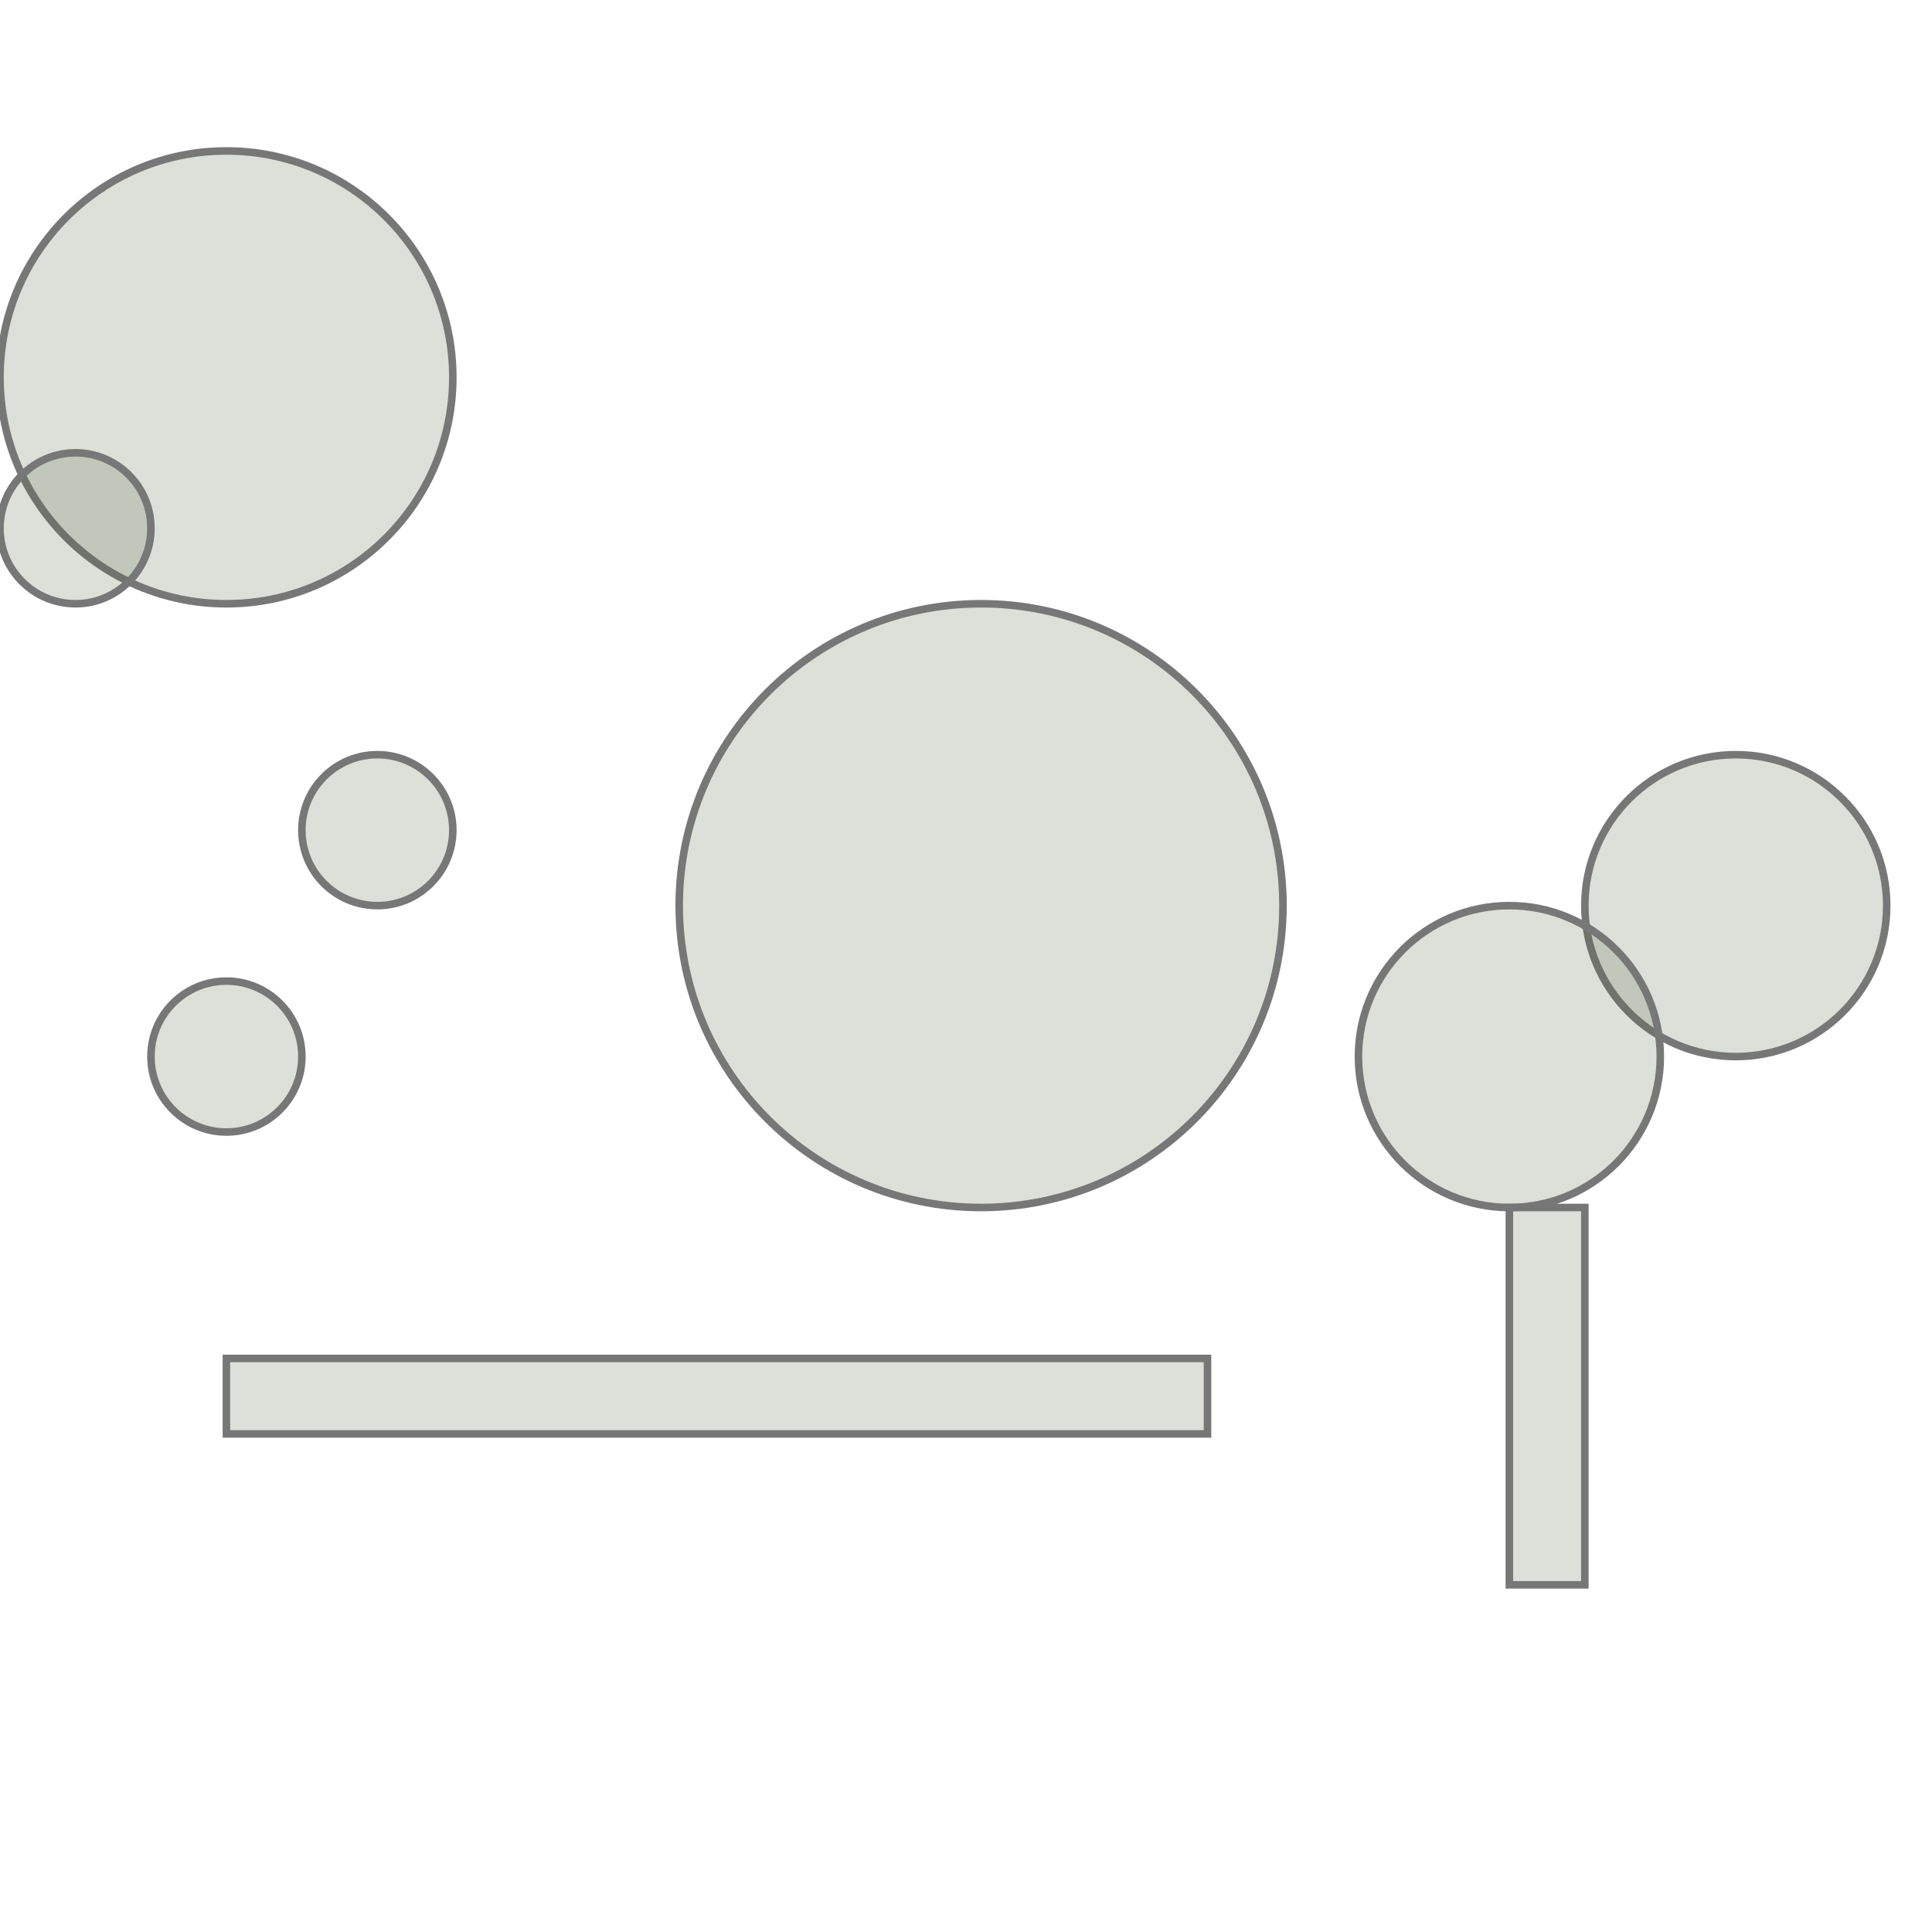
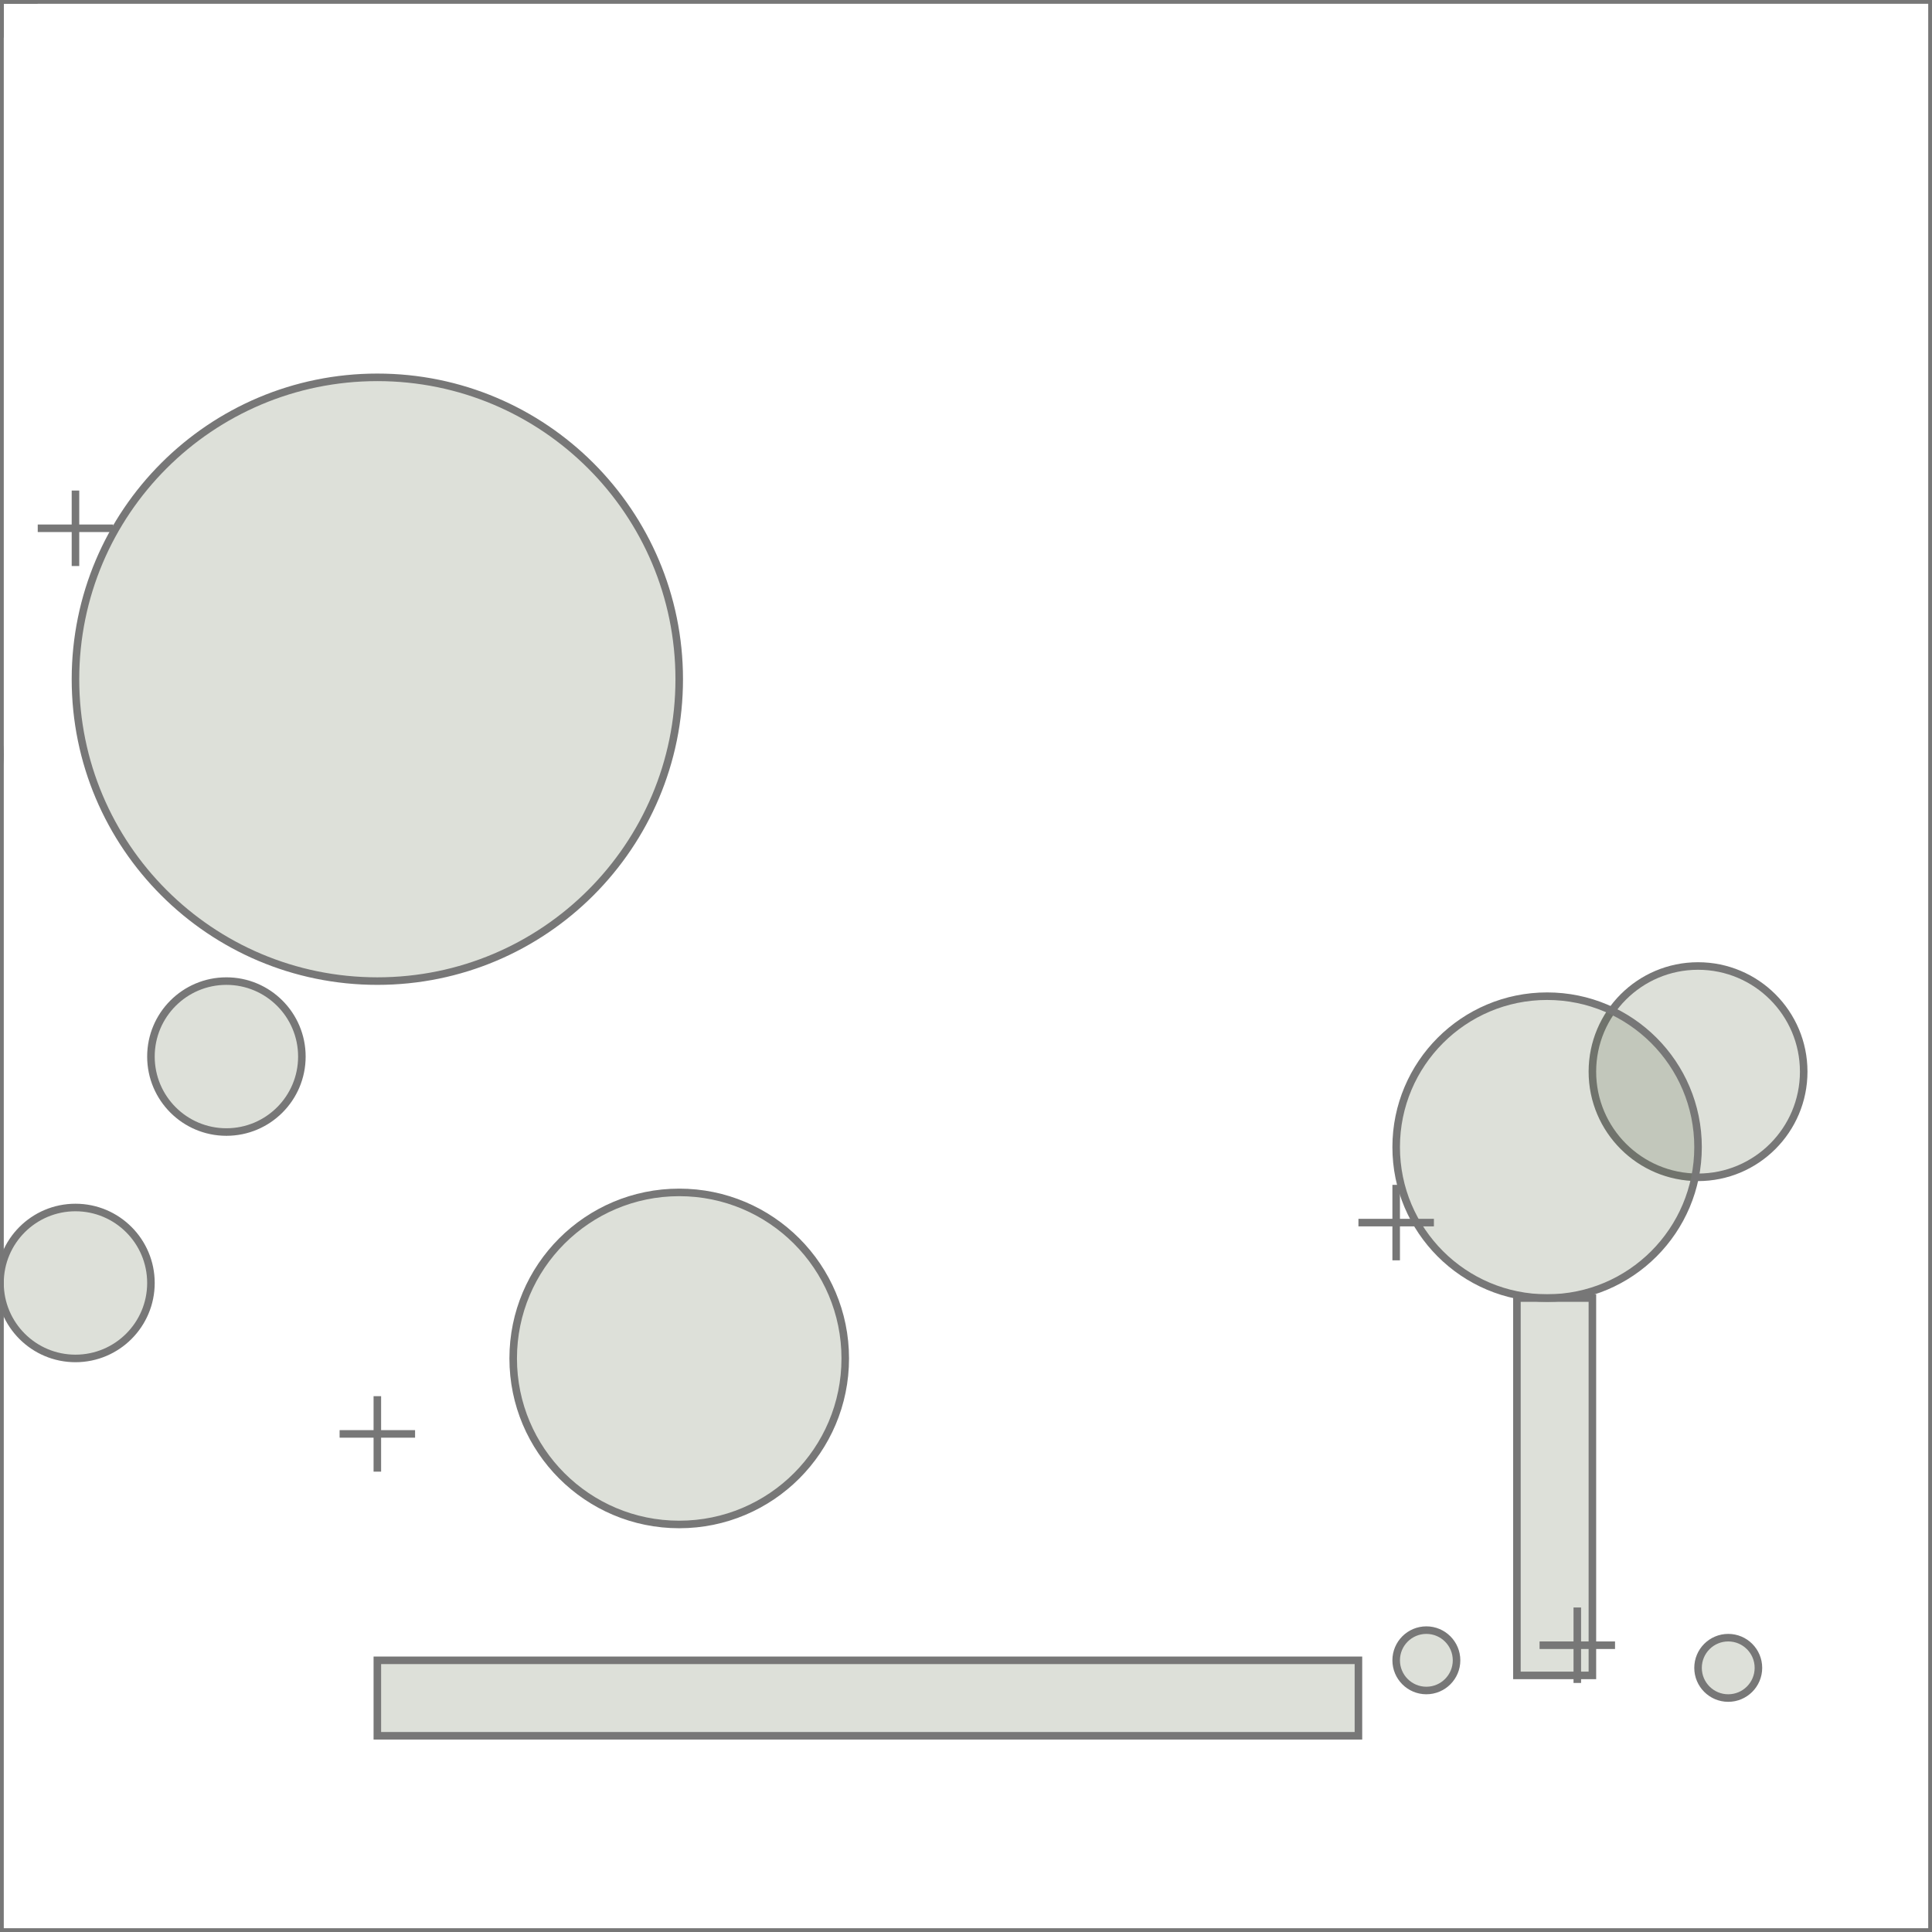
<svg xmlns="http://www.w3.org/2000/svg" height="256px" width="256px" viewBox="0 0 256 256" fill="#5643" stroke="#777">
  <g name="cities">
-     <g name="Rome" transform="matrix(1,0,0,1, 30, 50)">
-       <circle cx="0" cy="0" r="30" />
-       <rect x="0" y="130" width="130" height="10" />
+     <path d="m -5 0 h10 M0 -5 v10" />
+     <g name="Rome" transform="matrix(1,0,0,1, 50, 190)">
+       <circle cx="40" cy="-10" r="22" />
+       <rect x="0" y="30" width="130" height="10" />
+       <path d="m -5 0 h10 M0 -5 v10" />
    </g>
    <g name="Paris" transform="matrix(1,0,0,1, 10, 70)">
-       <circle cx="0" cy="0" r="10" />
-       <circle cx="40" cy="40" r="10" />
-       <circle cx="20" cy="70" r="10" />
-       <circle cx="120" cy="50" r="40" />
-       <g name="Notredame" transform="matrix(1,0,0,1, 170, 80)">
-         <circle cx="50" cy="-30" r="20" />
+       <path d="m -5 0 h10 M0 -5 v10" />
+       <g name="Centrale" transform="matrix(1,0,0,1, -20, 30)">
+         <circle cx="0" cy="0" r="10" />
+         <circle cx="40" cy="40" r="10" />
+         <circle cx="20" cy="70" r="10" />
+         <circle cx="60" cy="-10" r="40" />
+         <path d="m -5 0 h10 M0 -5 v10" />
+       </g>
+       <g name="Notredame" transform="matrix(1,0,0,1, 175, 92)">
+         <circle cx="40" cy="-20" r="14" />
        <circle cx="20" cy="-10" r="20" />
-         <rect x="20" y="10" width="10" height="50" />
+         <rect x="16" y="10" width="10" height="50" />
+         <path d="m -5 0 h10 M0 -5 v10" />
+         <g name="South" transform="matrix(1,0,0,1, 24, 56)">
+           <circle cx="-20" cy="2" r="4" />
+           <circle cx="20" cy="3" r="4" />
+           <path d="m -5 0 h10 M0 -5 v10" />
+         </g>
      </g>
    </g>
+     <path name="original viewbox" d="m 0 0 h256 v256 h-256 z" fill="none" />
  </g>
</svg>
